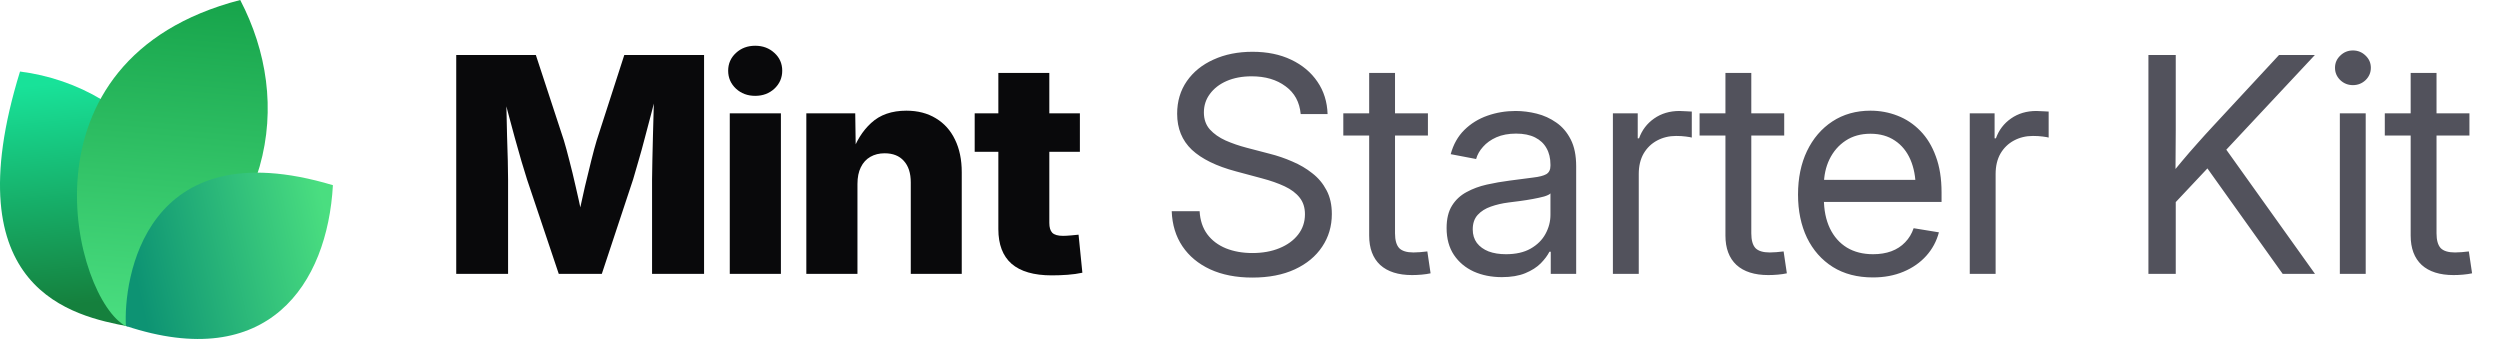
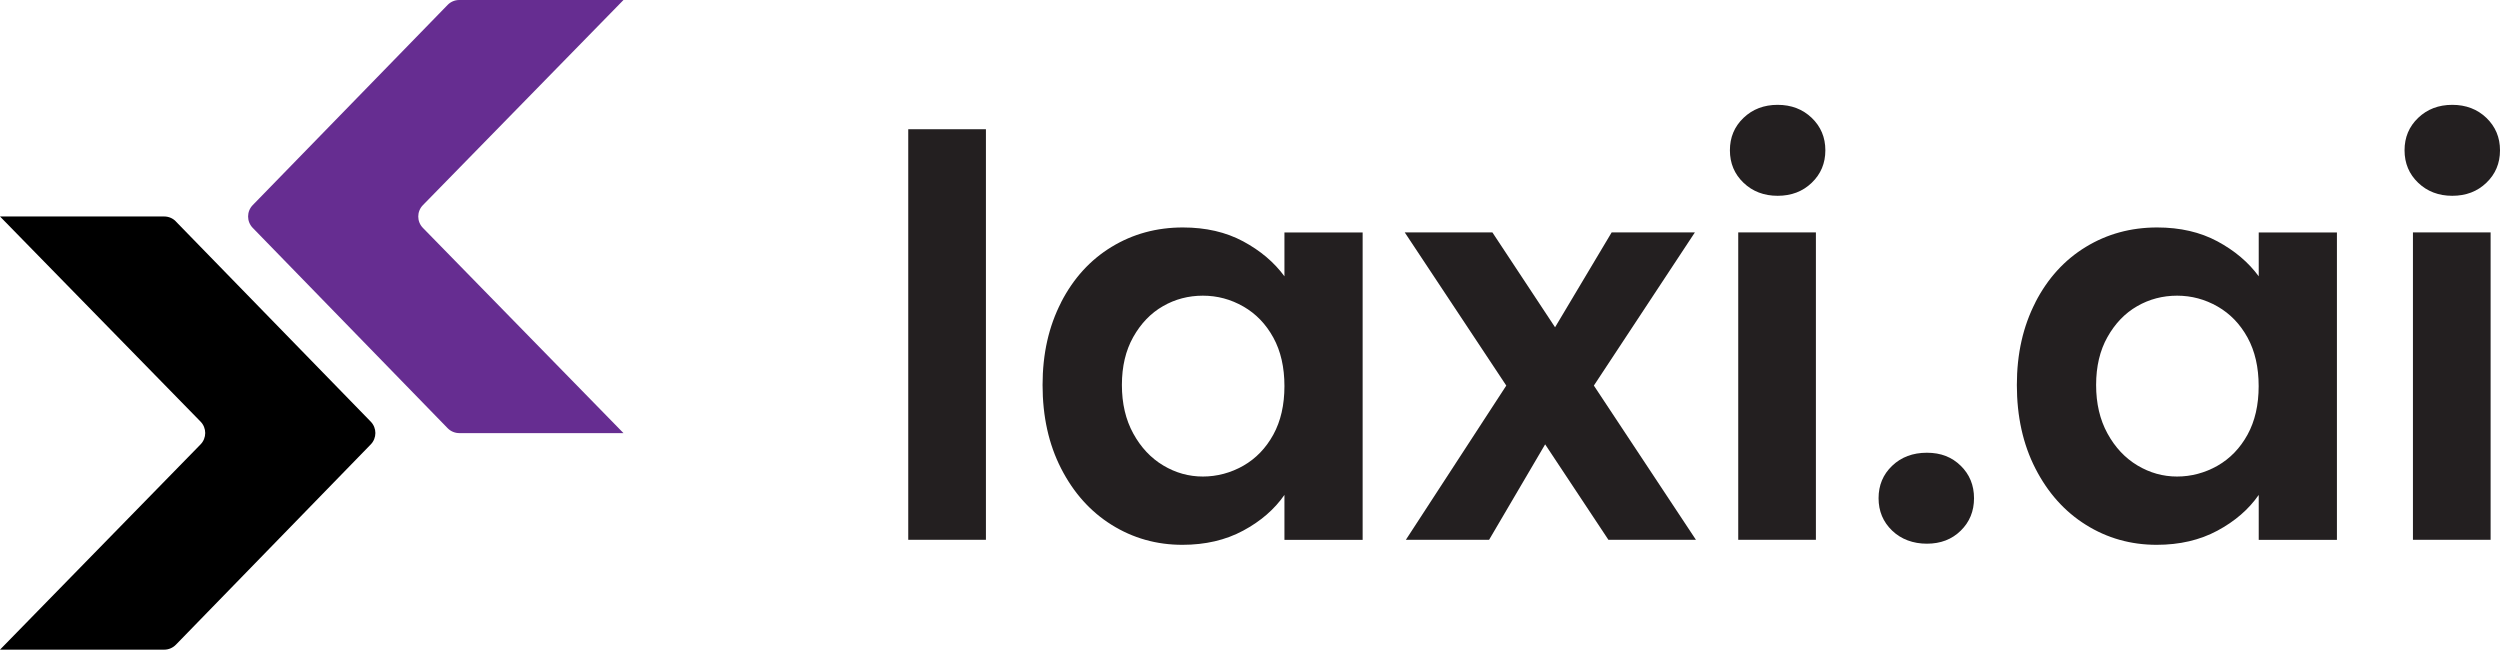
- <svg xmlns="http://www.w3.org/2000/svg" width="177" height="24" viewBox="0 0 177 24" fill="none">
-   <path d="M9.061 23.108C5.268 22.377 -3.391 20.627 1.417 5.064C9.634 6.099 16.973 14.064 9.061 23.108Z" fill="url(#paint0_linear_17557_2020)" />
-   <path d="M8.919 23.094C5.276 21.222 0.784 4.209 17.007 0C20.757 7.193 19.621 16.545 8.919 23.094Z" fill="url(#paint1_linear_17557_2020)" />
-   <path d="M8.914 23.079C8.735 19.882 10.159 9.085 23.57 13.111C23.181 20.123 18.984 26.418 8.914 23.079Z" fill="url(#paint2_linear_17557_2020)" />
-   <path d="M32.301 19.392V3.894H37.938L39.925 9.948C40.036 10.315 40.164 10.787 40.31 11.362C40.462 11.938 40.611 12.552 40.757 13.204C40.91 13.855 41.048 14.483 41.173 15.086C41.305 15.682 41.412 16.192 41.495 16.615H40.695C40.771 16.192 40.871 15.682 40.996 15.086C41.128 14.49 41.267 13.866 41.412 13.214C41.565 12.562 41.714 11.948 41.86 11.373C42.005 10.79 42.133 10.315 42.244 9.948L44.2 3.894H49.848V19.392H46.166V12.704C46.166 12.357 46.173 11.917 46.187 11.383C46.2 10.849 46.214 10.27 46.228 9.646C46.249 9.022 46.266 8.391 46.28 7.753C46.301 7.115 46.311 6.519 46.311 5.964H46.623C46.485 6.561 46.332 7.181 46.166 7.826C45.999 8.471 45.833 9.102 45.666 9.719C45.507 10.336 45.351 10.901 45.198 11.414C45.053 11.928 44.928 12.357 44.824 12.704L42.608 19.392H39.561L37.314 12.704C37.203 12.357 37.072 11.928 36.919 11.414C36.773 10.901 36.614 10.34 36.441 9.729C36.274 9.112 36.104 8.481 35.931 7.836C35.764 7.192 35.608 6.567 35.463 5.964H35.827C35.834 6.512 35.844 7.105 35.858 7.743C35.872 8.374 35.886 9.005 35.9 9.636C35.92 10.26 35.938 10.839 35.952 11.373C35.965 11.907 35.972 12.351 35.972 12.704V19.392H32.301ZM51.668 19.392V8.024H55.288V19.392H51.668ZM53.468 6.786C52.927 6.786 52.473 6.616 52.105 6.276C51.738 5.93 51.554 5.507 51.554 5.007C51.554 4.508 51.738 4.088 52.105 3.749C52.473 3.409 52.927 3.239 53.468 3.239C54.009 3.239 54.463 3.409 54.83 3.749C55.198 4.082 55.382 4.501 55.382 5.007C55.382 5.507 55.198 5.93 54.83 6.276C54.463 6.616 54.009 6.786 53.468 6.786ZM60.708 13.027V19.392H57.088V8.024H60.551L60.593 10.967H60.281C60.593 10.024 61.061 9.268 61.685 8.7C62.309 8.124 63.138 7.836 64.171 7.836C64.975 7.836 65.672 8.017 66.262 8.377C66.851 8.731 67.302 9.234 67.614 9.885C67.933 10.537 68.092 11.307 68.092 12.194V19.392H64.483V12.912C64.483 12.26 64.32 11.754 63.994 11.394C63.675 11.033 63.221 10.853 62.632 10.853C62.25 10.853 61.914 10.936 61.623 11.102C61.332 11.269 61.106 11.515 60.947 11.841C60.787 12.16 60.708 12.555 60.708 13.027ZM76.456 8.024V10.749H69.008V8.024H76.456ZM70.683 5.163H74.292V15.783C74.292 16.102 74.361 16.334 74.5 16.48C74.646 16.625 74.899 16.698 75.259 16.698C75.405 16.698 75.596 16.688 75.831 16.667C76.074 16.646 76.251 16.629 76.362 16.615L76.632 19.309C76.313 19.378 75.963 19.427 75.582 19.455C75.207 19.482 74.836 19.496 74.469 19.496C73.2 19.496 72.25 19.222 71.619 18.674C70.995 18.127 70.683 17.308 70.683 16.22V5.163Z" fill="#09090B" />
-   <path d="M88.667 19.652C87.523 19.652 86.528 19.458 85.682 19.07C84.843 18.681 84.188 18.137 83.716 17.437C83.245 16.736 82.992 15.908 82.957 14.951H84.933C84.968 15.596 85.148 16.14 85.474 16.584C85.8 17.021 86.24 17.354 86.795 17.582C87.35 17.804 87.974 17.915 88.667 17.915C89.388 17.915 90.026 17.801 90.581 17.572C91.143 17.343 91.583 17.024 91.902 16.615C92.228 16.199 92.391 15.717 92.391 15.169C92.391 14.698 92.266 14.306 92.017 13.994C91.767 13.675 91.413 13.408 90.956 13.193C90.498 12.978 89.954 12.787 89.323 12.621L87.502 12.132C86.123 11.765 85.082 11.255 84.382 10.603C83.689 9.944 83.342 9.095 83.342 8.055C83.342 7.174 83.571 6.404 84.028 5.746C84.486 5.087 85.117 4.577 85.921 4.217C86.726 3.849 87.645 3.666 88.678 3.666C89.718 3.666 90.63 3.853 91.413 4.227C92.204 4.602 92.824 5.122 93.275 5.787C93.726 6.446 93.965 7.209 93.993 8.076H92.089C92.013 7.23 91.656 6.574 91.018 6.11C90.387 5.638 89.586 5.403 88.615 5.403C87.95 5.403 87.36 5.513 86.847 5.735C86.341 5.957 85.946 6.262 85.661 6.651C85.377 7.032 85.235 7.469 85.235 7.961C85.235 8.447 85.377 8.849 85.661 9.168C85.946 9.48 86.317 9.74 86.774 9.948C87.232 10.149 87.724 10.319 88.251 10.457L89.884 10.884C90.439 11.023 90.977 11.206 91.496 11.435C92.023 11.657 92.495 11.934 92.911 12.267C93.334 12.593 93.67 12.995 93.92 13.474C94.17 13.945 94.294 14.504 94.294 15.149C94.294 16.015 94.066 16.788 93.608 17.468C93.157 18.148 92.512 18.681 91.673 19.07C90.834 19.458 89.832 19.652 88.667 19.652ZM101.097 8.024V9.594H95.106V8.024H101.097ZM96.937 5.163H98.767V16.521C98.767 17 98.865 17.347 99.059 17.562C99.26 17.77 99.6 17.874 100.078 17.874C100.21 17.874 100.366 17.867 100.546 17.853C100.733 17.832 100.903 17.815 101.056 17.801L101.285 19.351C101.097 19.392 100.886 19.423 100.65 19.444C100.414 19.465 100.189 19.475 99.974 19.475C98.996 19.475 98.244 19.236 97.717 18.758C97.197 18.272 96.937 17.579 96.937 16.677V5.163ZM106.33 19.621C105.595 19.621 104.932 19.489 104.343 19.226C103.754 18.955 103.285 18.564 102.939 18.05C102.592 17.53 102.419 16.896 102.419 16.147C102.419 15.495 102.547 14.965 102.804 14.556C103.06 14.146 103.403 13.828 103.833 13.599C104.263 13.363 104.742 13.186 105.269 13.068C105.796 12.95 106.333 12.857 106.881 12.787C107.574 12.69 108.132 12.617 108.555 12.569C108.978 12.52 109.287 12.441 109.481 12.33C109.675 12.212 109.772 12.014 109.772 11.737V11.654C109.772 11.203 109.679 10.815 109.492 10.489C109.311 10.163 109.041 9.91 108.68 9.729C108.32 9.549 107.872 9.459 107.338 9.459C106.805 9.459 106.34 9.546 105.945 9.719C105.556 9.892 105.241 10.118 104.998 10.395C104.755 10.665 104.593 10.953 104.509 11.258L102.71 10.915C102.897 10.222 103.22 9.65 103.677 9.199C104.135 8.748 104.679 8.412 105.31 8.19C105.941 7.968 106.607 7.857 107.307 7.857C107.8 7.857 108.295 7.92 108.795 8.044C109.301 8.169 109.765 8.381 110.188 8.679C110.611 8.97 110.951 9.369 111.208 9.875C111.464 10.374 111.593 11.005 111.593 11.768V19.392H109.793V17.822H109.7C109.568 18.085 109.363 18.359 109.086 18.643C108.809 18.921 108.444 19.153 107.994 19.34C107.543 19.527 106.988 19.621 106.33 19.621ZM106.621 17.998C107.321 17.998 107.904 17.867 108.368 17.603C108.84 17.333 109.19 16.986 109.419 16.563C109.654 16.133 109.772 15.682 109.772 15.211V13.692C109.703 13.769 109.554 13.841 109.325 13.911C109.096 13.973 108.829 14.032 108.524 14.088C108.226 14.143 107.921 14.192 107.609 14.233C107.304 14.275 107.033 14.309 106.798 14.337C106.354 14.393 105.938 14.49 105.549 14.628C105.168 14.76 104.86 14.954 104.624 15.211C104.388 15.467 104.27 15.811 104.27 16.241C104.27 16.615 104.367 16.934 104.561 17.198C104.762 17.461 105.04 17.662 105.393 17.801C105.747 17.933 106.156 17.998 106.621 17.998ZM114.193 19.392V8.024H115.951V9.792H116.045C116.253 9.209 116.61 8.741 117.116 8.388C117.622 8.034 118.219 7.857 118.905 7.857C119.058 7.857 119.217 7.864 119.384 7.878C119.55 7.885 119.682 7.892 119.779 7.899V9.74C119.716 9.719 119.578 9.695 119.363 9.667C119.155 9.639 118.922 9.625 118.666 9.625C118.174 9.625 117.726 9.733 117.324 9.948C116.922 10.163 116.603 10.471 116.367 10.874C116.138 11.276 116.024 11.758 116.024 12.319V19.392H114.193ZM126.322 8.024V9.594H120.33V8.024H126.322ZM122.161 5.163H123.992V16.521C123.992 17 124.089 17.347 124.283 17.562C124.484 17.77 124.824 17.874 125.302 17.874C125.434 17.874 125.59 17.867 125.77 17.853C125.958 17.832 126.127 17.815 126.28 17.801L126.509 19.351C126.322 19.392 126.11 19.423 125.874 19.444C125.639 19.465 125.413 19.475 125.198 19.475C124.221 19.475 123.468 19.236 122.941 18.758C122.421 18.272 122.161 17.579 122.161 16.677V5.163ZM132.604 19.642C131.502 19.642 130.555 19.396 129.765 18.903C128.974 18.404 128.364 17.714 127.934 16.834C127.511 15.946 127.3 14.927 127.3 13.775C127.3 12.611 127.511 11.584 127.934 10.697C128.364 9.802 128.964 9.102 129.734 8.596C130.51 8.089 131.408 7.836 132.428 7.836C133.1 7.836 133.738 7.954 134.341 8.19C134.952 8.426 135.489 8.783 135.954 9.261C136.425 9.74 136.793 10.343 137.056 11.071C137.327 11.792 137.462 12.645 137.462 13.63V14.296H128.433V12.735H136.463L135.631 13.297C135.631 12.541 135.506 11.876 135.257 11.3C135.007 10.725 134.643 10.277 134.165 9.958C133.686 9.632 133.107 9.469 132.428 9.469C131.748 9.469 131.162 9.632 130.67 9.958C130.177 10.284 129.796 10.725 129.526 11.279C129.262 11.827 129.13 12.441 129.13 13.12V14.046C129.13 14.864 129.273 15.572 129.557 16.168C129.841 16.757 130.243 17.211 130.763 17.53C131.283 17.842 131.901 17.998 132.615 17.998C133.093 17.998 133.523 17.929 133.905 17.79C134.293 17.645 134.619 17.433 134.882 17.156C135.153 16.879 135.354 16.546 135.486 16.157L137.275 16.449C137.108 17.08 136.81 17.634 136.38 18.113C135.95 18.591 135.413 18.966 134.768 19.236C134.123 19.507 133.402 19.642 132.604 19.642ZM139.459 19.392V8.024H141.217V9.792H141.311C141.519 9.209 141.876 8.741 142.382 8.388C142.888 8.034 143.485 7.857 144.171 7.857C144.324 7.857 144.483 7.864 144.649 7.878C144.816 7.885 144.948 7.892 145.045 7.899V9.74C144.982 9.719 144.844 9.695 144.629 9.667C144.421 9.639 144.188 9.625 143.932 9.625C143.439 9.625 142.992 9.733 142.59 9.948C142.188 10.163 141.869 10.471 141.633 10.874C141.404 11.276 141.29 11.758 141.29 12.319V19.392H139.459ZM153.429 14.961V12.715C153.783 12.257 154.136 11.82 154.49 11.404C154.844 10.981 155.204 10.565 155.572 10.156C155.939 9.74 156.314 9.327 156.695 8.918L161.355 3.894H163.893L157.277 10.967H157.184L153.429 14.961ZM152.108 19.392V3.894H154.043V9.241L154.022 12.559L154.043 13.505V19.392H152.108ZM161.615 19.392L155.967 11.477L157.173 9.969L163.903 19.392H161.615ZM165.661 19.392V8.024H167.492V19.392H165.661ZM166.587 6.027C166.24 6.027 165.942 5.909 165.692 5.673C165.443 5.43 165.318 5.139 165.318 4.799C165.318 4.459 165.443 4.172 165.692 3.936C165.942 3.693 166.24 3.572 166.587 3.572C166.934 3.572 167.232 3.693 167.482 3.936C167.731 4.172 167.856 4.459 167.856 4.799C167.856 5.139 167.731 5.43 167.482 5.673C167.232 5.909 166.934 6.027 166.587 6.027ZM174.836 8.024V9.594H168.844V8.024H174.836ZM170.675 5.163H172.506V16.521C172.506 17 172.603 17.347 172.797 17.562C172.998 17.77 173.338 17.874 173.816 17.874C173.948 17.874 174.104 17.867 174.284 17.853C174.472 17.832 174.641 17.815 174.794 17.801L175.023 19.351C174.836 19.392 174.624 19.423 174.388 19.444C174.153 19.465 173.927 19.475 173.712 19.475C172.735 19.475 171.982 19.236 171.455 18.758C170.935 18.272 170.675 17.579 170.675 16.677V5.163Z" fill="#52525C" />
+ <svg xmlns="http://www.w3.org/2000/svg" id="Layer_2" viewBox="0 0 378.2 98.28">
  <defs>
-     <linearGradient id="paint0_linear_17557_2020" x1="3.776" y1="5.916" x2="5.232" y2="21.559" gradientUnits="userSpaceOnUse">
-       <stop stop-color="#18E299" />
-       <stop offset="1" stop-color="#15803D" />
-     </linearGradient>
-     <linearGradient id="paint1_linear_17557_2020" x1="12.171" y1="-0.718" x2="10.19" y2="22.983" gradientUnits="userSpaceOnUse">
-       <stop stop-color="#16A34A" />
-       <stop offset="1" stop-color="#4ADE80" />
-     </linearGradient>
-     <linearGradient id="paint2_linear_17557_2020" x1="23.133" y1="15.353" x2="9.338" y2="18.52" gradientUnits="userSpaceOnUse">
-       <stop stop-color="#4ADE80" />
-       <stop offset="1" stop-color="#0D9373" />
-     </linearGradient>
+     <style>
+       .cls-1 {
+         fill: #662d91;
+       }
+ 
+       .cls-2 {
+         fill: #231f20;
+       }
+     </style>
  </defs>
+   <g id="Layer_1-2" data-name="Layer_1">
+     <g>
+       <path d="M26.61,33.5c-.46-.48-1.1-.75-1.77-.75H0l30.34,31.03c.94.96.94,2.49,0,3.45L0,98.28h24.84c.67,0,1.3-.27,1.77-.75l29.48-30.3c.93-.96.93-2.48,0-3.44l-29.49-30.29Z" />
+       <path class="cls-1" d="M67.71.75C68.17.27,68.81,0,69.47,0h24.85s-30.34,31.03-30.34,31.03c-.94.96-.94,2.49,0,3.45l30.34,31.04h-24.84c-.67,0-1.3-.27-1.77-.75l-29.48-30.3c-.93-.96-.93-2.48,0-3.44L67.71.75Z" />
+     </g>
+     <g>
+       <path class="cls-2" d="M149.15,19.55v62.11h-11.75V19.55h11.75Z" />
+       <path class="cls-2" d="M160.52,45.74c1.87-3.64,4.42-6.43,7.64-8.39,3.22-1.96,6.81-2.94,10.79-2.94,3.47,0,6.5.7,9.11,2.1,2.6,1.4,4.69,3.16,6.25,5.29v-6.63h11.83v46.5h-11.83v-6.8c-1.51,2.18-3.6,3.99-6.25,5.41-2.66,1.43-5.72,2.14-9.19,2.14-3.92,0-7.48-1.01-10.7-3.02-3.22-2.01-5.76-4.85-7.64-8.52-1.88-3.66-2.81-7.88-2.81-12.63s.94-8.87,2.81-12.51ZM192.63,51.07c-1.12-2.04-2.63-3.61-4.53-4.7-1.9-1.09-3.94-1.64-6.13-1.64s-4.2.53-6.04,1.59c-1.85,1.06-3.34,2.62-4.49,4.66-1.15,2.04-1.72,4.46-1.72,7.26s.57,5.25,1.72,7.34c1.15,2.1,2.66,3.71,4.53,4.83,1.87,1.12,3.87,1.68,6,1.68s4.22-.55,6.13-1.64c1.9-1.09,3.41-2.66,4.53-4.7,1.12-2.04,1.68-4.49,1.68-7.34s-.56-5.3-1.68-7.34Z" />
+       <path class="cls-2" d="M243.32,81.66l-9.57-14.44-8.48,14.44h-12.59l15.19-23.33-15.36-23.17h13.26l9.48,14.35,8.56-14.35h12.59l-15.28,23.17,15.44,23.33h-13.26Z" />
+       <path class="cls-2" d="M263.76,27.65c-1.37-1.31-2.06-2.95-2.06-4.91s.68-3.59,2.06-4.91c1.37-1.31,3.09-1.97,5.16-1.97s3.79.66,5.16,1.97c1.37,1.32,2.06,2.95,2.06,4.91s-.69,3.6-2.06,4.91c-1.37,1.32-3.09,1.97-5.16,1.97s-3.79-.66-5.16-1.97ZM274.71,35.16v46.5h-11.75v-46.5h11.75Z" />
+       <path class="cls-2" d="M286.25,80.28c-1.37-1.31-2.06-2.95-2.06-4.91s.68-3.6,2.06-4.91c1.37-1.31,3.12-1.97,5.25-1.97s3.78.66,5.12,1.97c1.34,1.31,2.01,2.95,2.01,4.91s-.67,3.6-2.01,4.91c-1.34,1.32-3.05,1.97-5.12,1.97s-3.88-.66-5.25-1.97Z" />
+       <path class="cls-2" d="M307.91,45.74c1.87-3.64,4.42-6.43,7.64-8.39,3.22-1.96,6.81-2.94,10.79-2.94,3.47,0,6.5.7,9.11,2.1,2.6,1.4,4.69,3.16,6.25,5.29v-6.63h11.83v46.5h-11.83v-6.8c-1.51,2.18-3.6,3.99-6.25,5.41-2.66,1.43-5.72,2.14-9.19,2.14-3.92,0-7.49-1.01-10.7-3.02-3.22-2.01-5.76-4.85-7.64-8.52-1.88-3.66-2.81-7.88-2.81-12.63s.94-8.87,2.81-12.51ZM340.01,51.07c-1.12-2.04-2.63-3.61-4.53-4.7-1.9-1.09-3.95-1.64-6.13-1.64s-4.2.53-6.04,1.59c-1.85,1.06-3.34,2.62-4.49,4.66-1.15,2.04-1.72,4.46-1.72,7.26s.57,5.25,1.72,7.34c1.15,2.1,2.66,3.71,4.53,4.83,1.87,1.12,3.87,1.68,6,1.68s4.22-.55,6.13-1.64c1.9-1.09,3.41-2.66,4.53-4.7,1.12-2.04,1.68-4.49,1.68-7.34s-.56-5.3-1.68-7.34Z" />
+       <path class="cls-2" d="M365.82,27.65c-1.37-1.31-2.06-2.95-2.06-4.91s.68-3.59,2.06-4.91c1.37-1.31,3.09-1.97,5.16-1.97s3.79.66,5.16,1.97c1.37,1.32,2.06,2.95,2.06,4.91s-.69,3.6-2.06,4.91c-1.37,1.32-3.09,1.97-5.16,1.97s-3.79-.66-5.16-1.97ZM376.78,35.16v46.5h-11.75v-46.5h11.75Z" />
+     </g>
+   </g>
</svg>
